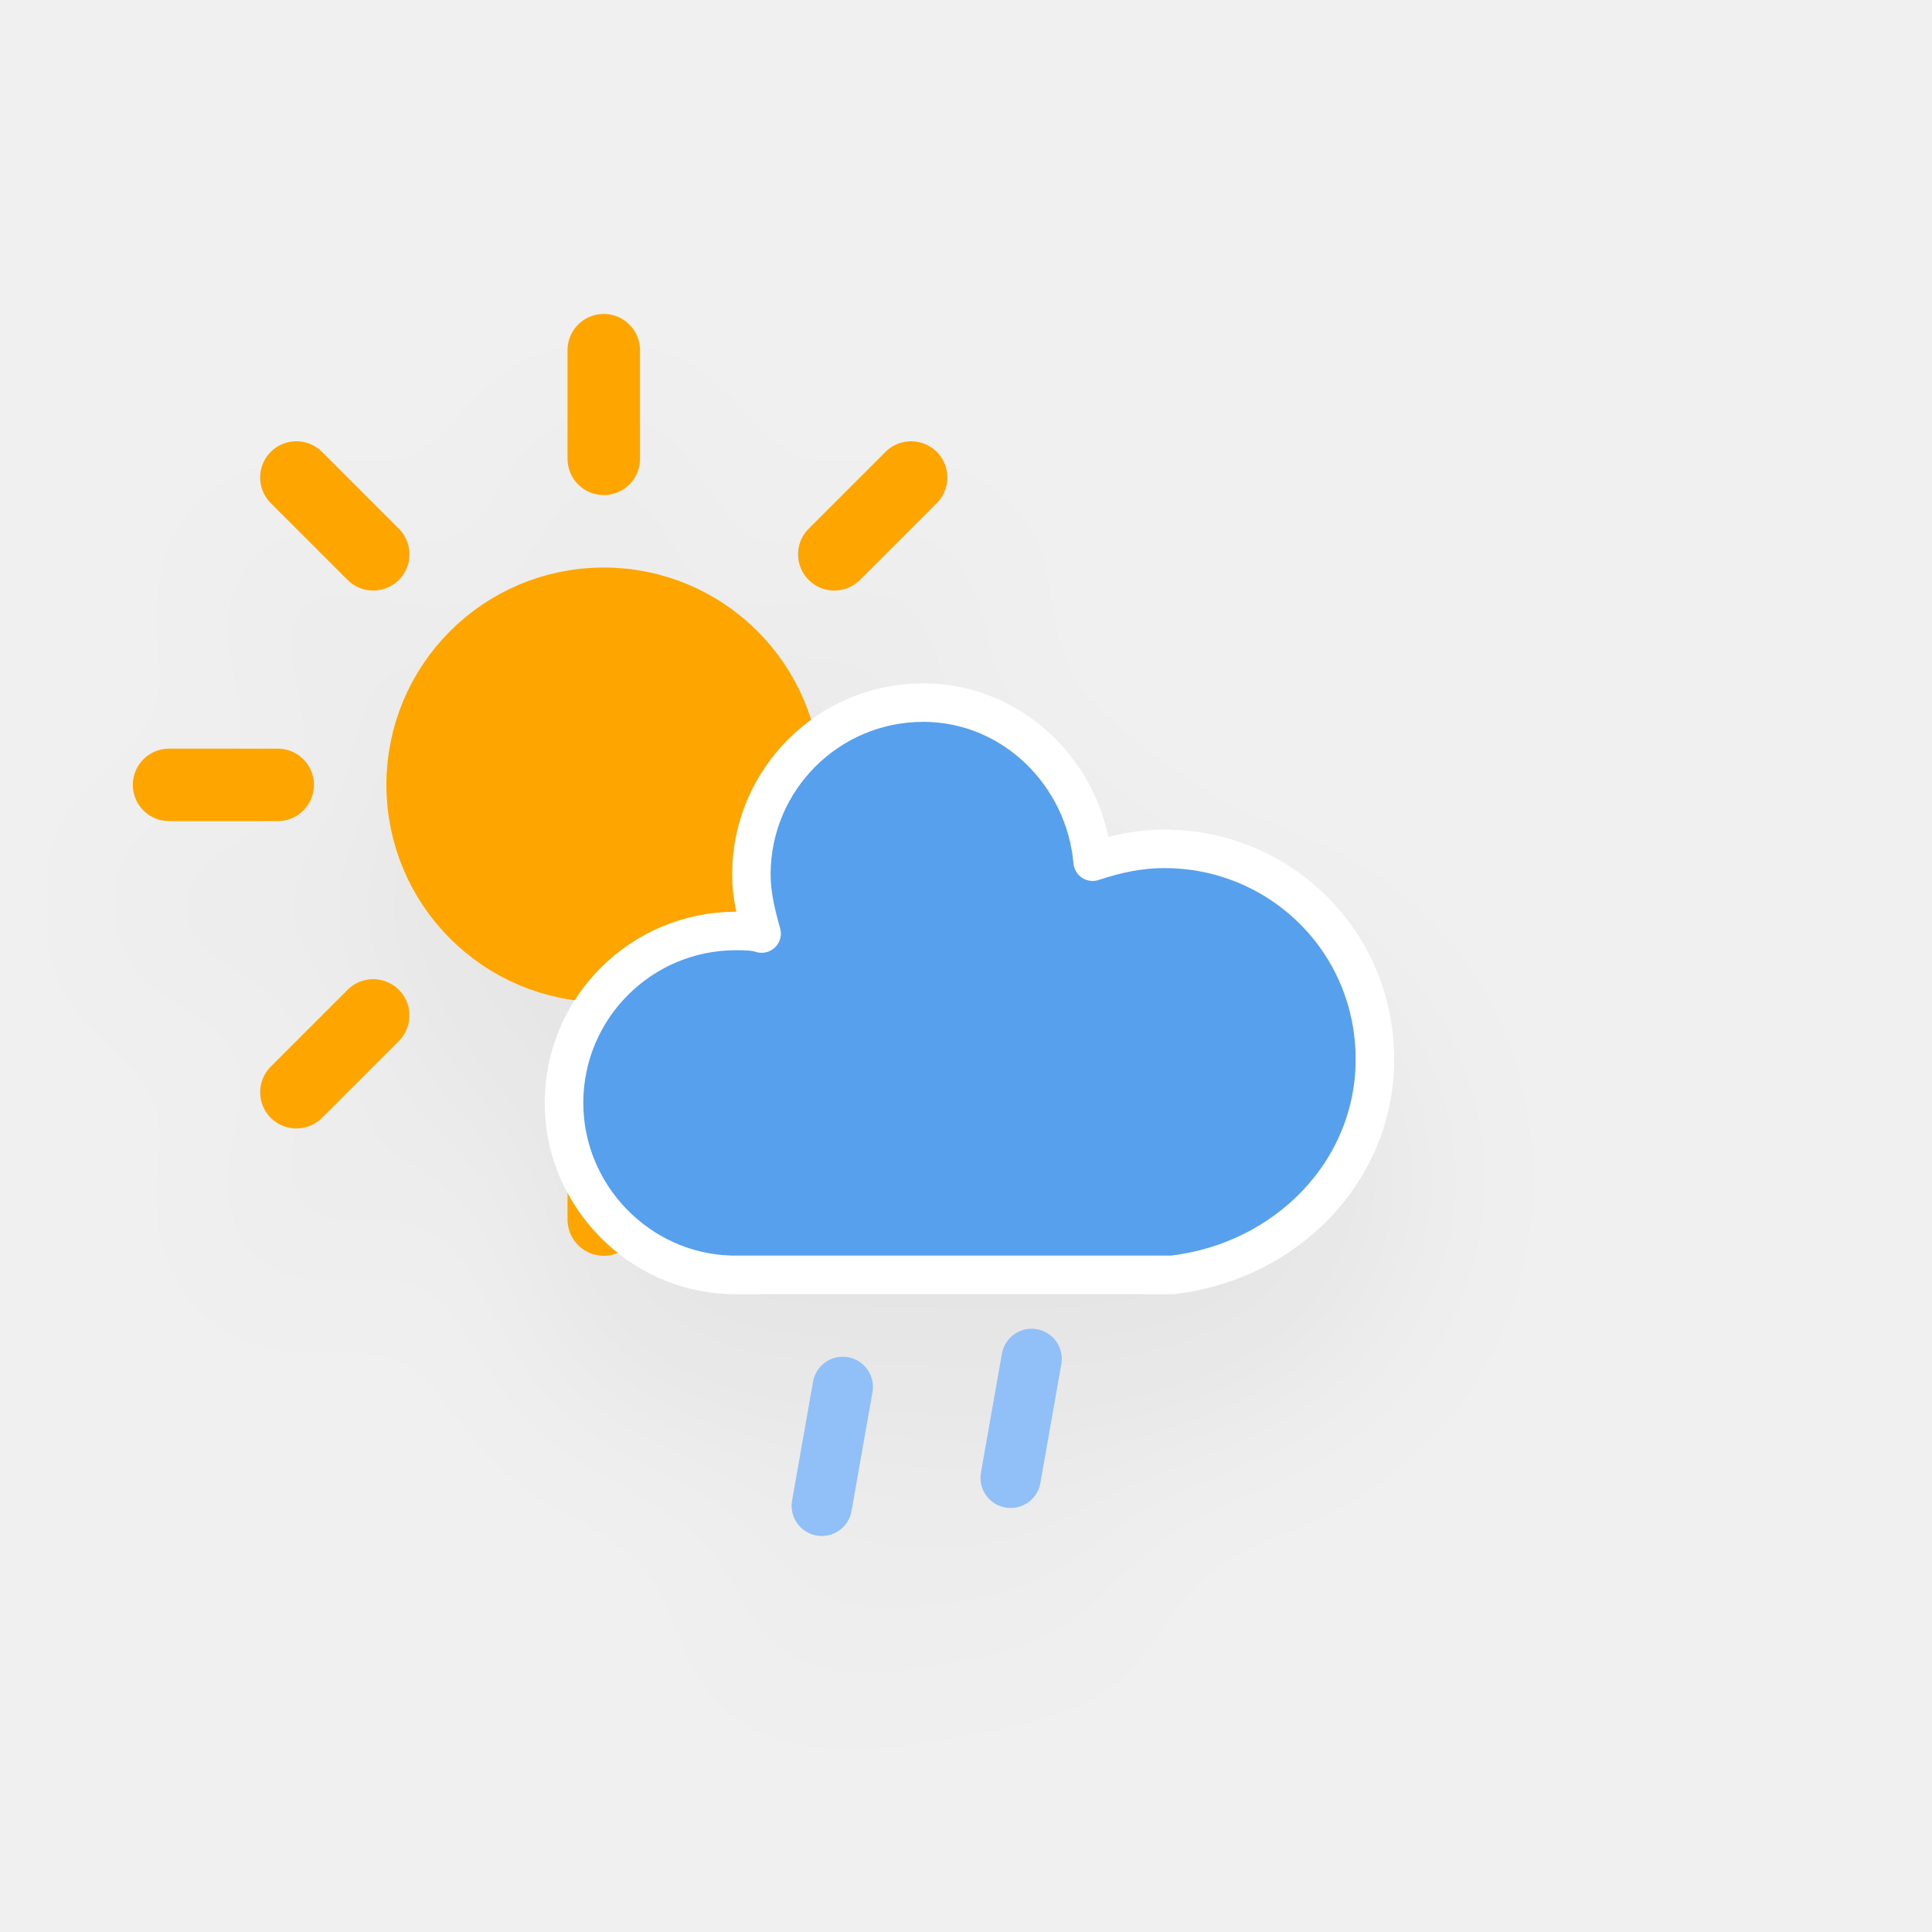
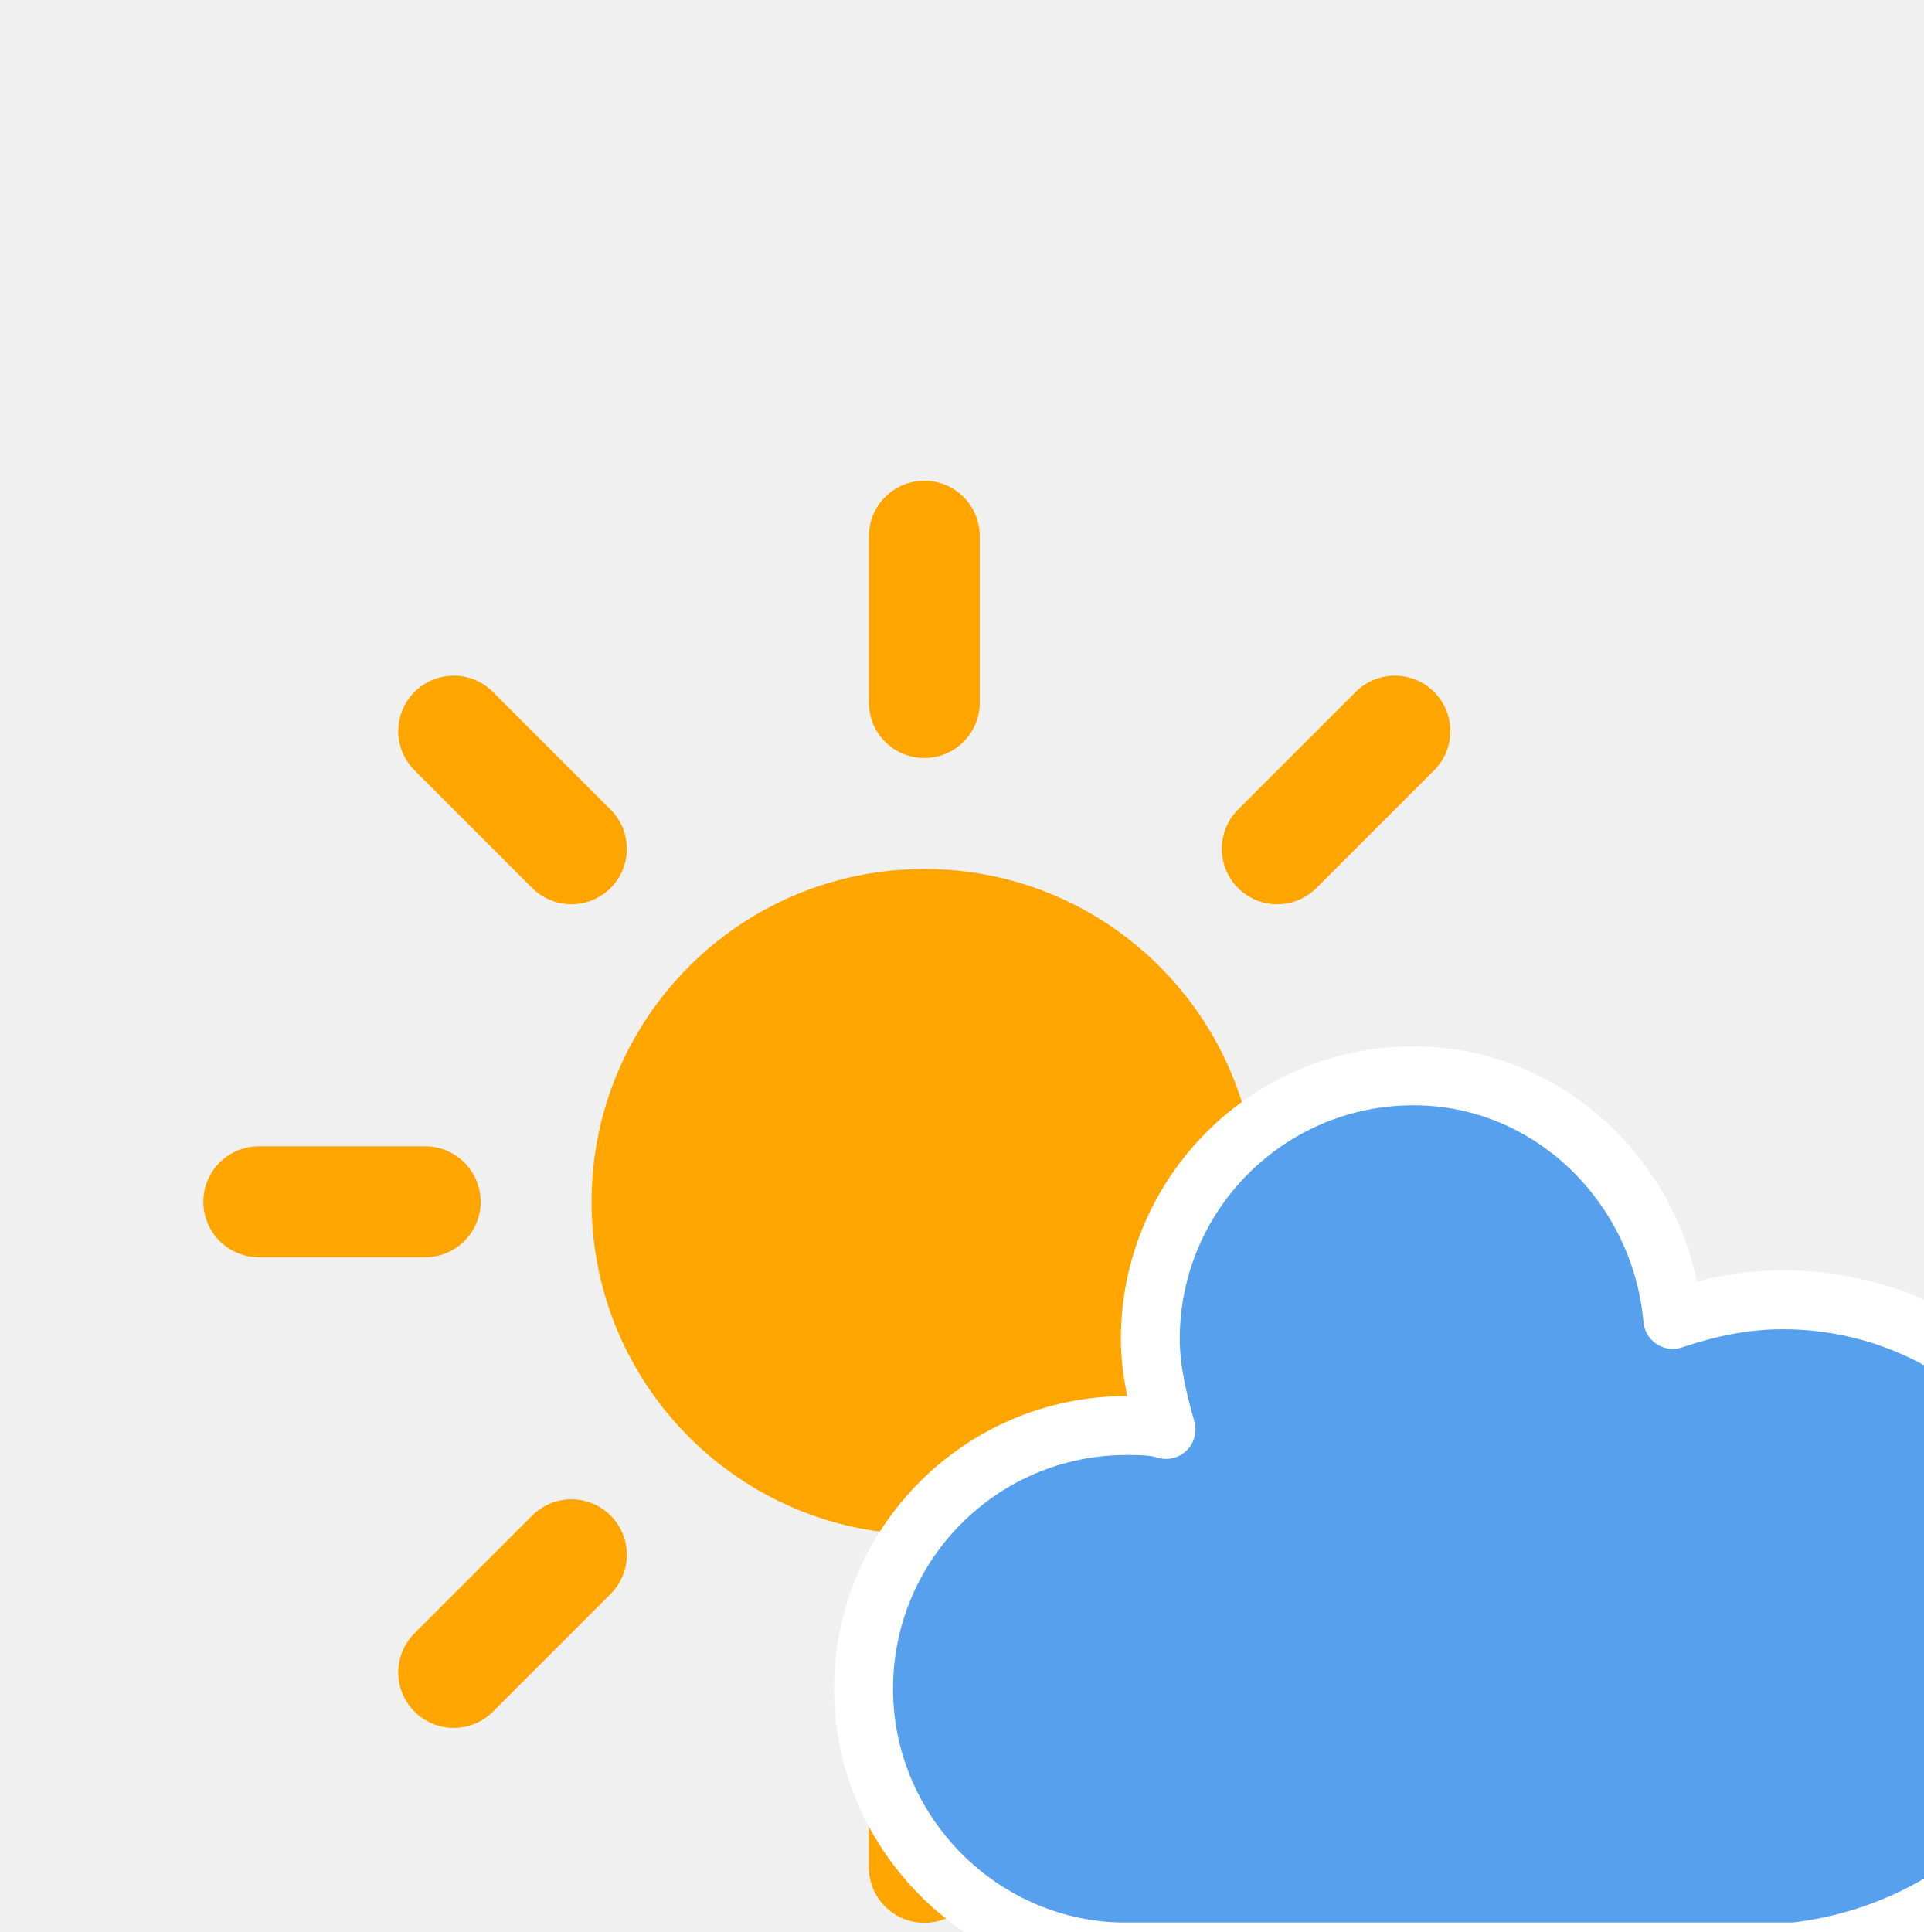
- <svg xmlns="http://www.w3.org/2000/svg" version="1.1" width="64" height="64" viewbox="0 0 64 64">
+ <svg xmlns="http://www.w3.org/2000/svg" version="1.1" viewbox="0 0 64 64">
  <defs>
-     <filter id="blur" width="200%" height="200%">
-       <feGaussianBlur in="SourceAlpha" stdDeviation="3" />
-       <feOffset dx="0" dy="4" result="offsetblur" />
-       <feComponentTransfer>
-         <feFuncA type="linear" slope="0.05" />
-       </feComponentTransfer>
-       <feMerge>
-         <feMergeNode />
-         <feMergeNode in="SourceGraphic" />
-       </feMerge>
-     </filter>
    <style type="text/css">
/*
** SUN
*/
@keyframes am-weather-sun {
  0% {
    -webkit-transform: rotate(0deg);
       -moz-transform: rotate(0deg);
        -ms-transform: rotate(0deg);
            transform: rotate(0deg);
  }

  100% {
    -webkit-transform: rotate(360deg);
       -moz-transform: rotate(360deg);
        -ms-transform: rotate(360deg);
            transform: rotate(360deg);
  }
}

.am-weather-sun {
  -webkit-animation-name: am-weather-sun;
     -moz-animation-name: am-weather-sun;
      -ms-animation-name: am-weather-sun;
          animation-name: am-weather-sun;
  -webkit-animation-duration: 9s;
     -moz-animation-duration: 9s;
      -ms-animation-duration: 9s;
          animation-duration: 9s;
  -webkit-animation-timing-function: linear;
     -moz-animation-timing-function: linear;
      -ms-animation-timing-function: linear;
          animation-timing-function: linear;
  -webkit-animation-iteration-count: infinite;
     -moz-animation-iteration-count: infinite;
      -ms-animation-iteration-count: infinite;
          animation-iteration-count: infinite;
}

/*
** RAIN
*/
@keyframes am-weather-rain {
  0% {
    stroke-dashoffset: 0;
  }

  100% {
    stroke-dashoffset: -100;
  }
}

.am-weather-rain-1 {
  -webkit-animation-name: am-weather-rain;
     -moz-animation-name: am-weather-rain;
      -ms-animation-name: am-weather-rain;
          animation-name: am-weather-rain;
  -webkit-animation-duration: 8s;
     -moz-animation-duration: 8s;
      -ms-animation-duration: 8s;
          animation-duration: 8s;
  -webkit-animation-timing-function: linear;
     -moz-animation-timing-function: linear;
      -ms-animation-timing-function: linear;
          animation-timing-function: linear;
  -webkit-animation-iteration-count: infinite;
     -moz-animation-iteration-count: infinite;
      -ms-animation-iteration-count: infinite;
          animation-iteration-count: infinite;
}

.am-weather-rain-2 {
  -webkit-animation-name: am-weather-rain;
     -moz-animation-name: am-weather-rain;
      -ms-animation-name: am-weather-rain;
          animation-name: am-weather-rain;
  -webkit-animation-delay: 0.25s;
     -moz-animation-delay: 0.25s;
      -ms-animation-delay: 0.25s;
          animation-delay: 0.25s;
  -webkit-animation-duration: 8s;
     -moz-animation-duration: 8s;
      -ms-animation-duration: 8s;
          animation-duration: 8s;
  -webkit-animation-timing-function: linear;
     -moz-animation-timing-function: linear;
      -ms-animation-timing-function: linear;
          animation-timing-function: linear;
  -webkit-animation-iteration-count: infinite;
     -moz-animation-iteration-count: infinite;
      -ms-animation-iteration-count: infinite;
          animation-iteration-count: infinite;
}
        </style>
  </defs>
-   <g filter="url(#blur)" id="rainy-1">
+   <g id="rainy-1">
    <g transform="translate(20,10)">
      <g transform="translate(0,16), scale(1.2)">
        <g class="am-weather-sun">
          <g>
            <line fill="none" stroke="orange" stroke-linecap="round" stroke-width="2" transform="translate(0,9)" x1="0" x2="0" y1="0" y2="3" />
          </g>
          <g transform="rotate(45)">
            <line fill="none" stroke="orange" stroke-linecap="round" stroke-width="2" transform="translate(0,9)" x1="0" x2="0" y1="0" y2="3" />
          </g>
          <g transform="rotate(90)">
            <line fill="none" stroke="orange" stroke-linecap="round" stroke-width="2" transform="translate(0,9)" x1="0" x2="0" y1="0" y2="3" />
          </g>
          <g transform="rotate(135)">
            <line fill="none" stroke="orange" stroke-linecap="round" stroke-width="2" transform="translate(0,9)" x1="0" x2="0" y1="0" y2="3" />
          </g>
          <g transform="rotate(180)">
            <line fill="none" stroke="orange" stroke-linecap="round" stroke-width="2" transform="translate(0,9)" x1="0" x2="0" y1="0" y2="3" />
          </g>
          <g transform="rotate(225)">
            <line fill="none" stroke="orange" stroke-linecap="round" stroke-width="2" transform="translate(0,9)" x1="0" x2="0" y1="0" y2="3" />
          </g>
          <g transform="rotate(270)">
            <line fill="none" stroke="orange" stroke-linecap="round" stroke-width="2" transform="translate(0,9)" x1="0" x2="0" y1="0" y2="3" />
          </g>
          <g transform="rotate(315)">
            <line fill="none" stroke="orange" stroke-linecap="round" stroke-width="2" transform="translate(0,9)" x1="0" x2="0" y1="0" y2="3" />
          </g>
        </g>
        <circle cx="0" cy="0" fill="orange" r="5" stroke="orange" stroke-width="2" />
      </g>
      <g>
        <path d="M47.7,35.4c0-4.6-3.7-8.2-8.2-8.2c-1,0-1.9,0.2-2.8,0.5c-0.3-3.4-3.1-6.2-6.6-6.2c-3.7,0-6.7,3-6.7,6.7c0,0.8,0.2,1.6,0.4,2.3    c-0.3-0.1-0.7-0.1-1-0.1c-3.7,0-6.7,3-6.7,6.7c0,3.6,2.9,6.6,6.5,6.7l17.2,0C44.2,43.3,47.7,39.8,47.7,35.4z" fill="#57A0EE" stroke="white" stroke-linejoin="round" stroke-width="1.5" transform="translate(-15,-5), scale(0.85)" />
      </g>
    </g>
    <g transform="translate(34,46), rotate(10)">
      <line class="am-weather-rain-1" fill="none" stroke="#91C0F8" stroke-dasharray="4,7" stroke-linecap="round" stroke-width="2" transform="translate(-6,1)" x1="0" x2="0" y1="0" y2="8" />
      <line class="am-weather-rain-2" fill="none" stroke="#91C0F8" stroke-dasharray="4,7" stroke-linecap="round" stroke-width="2" transform="translate(0,-1)" x1="0" x2="0" y1="0" y2="8" />
    </g>
  </g>
</svg>
